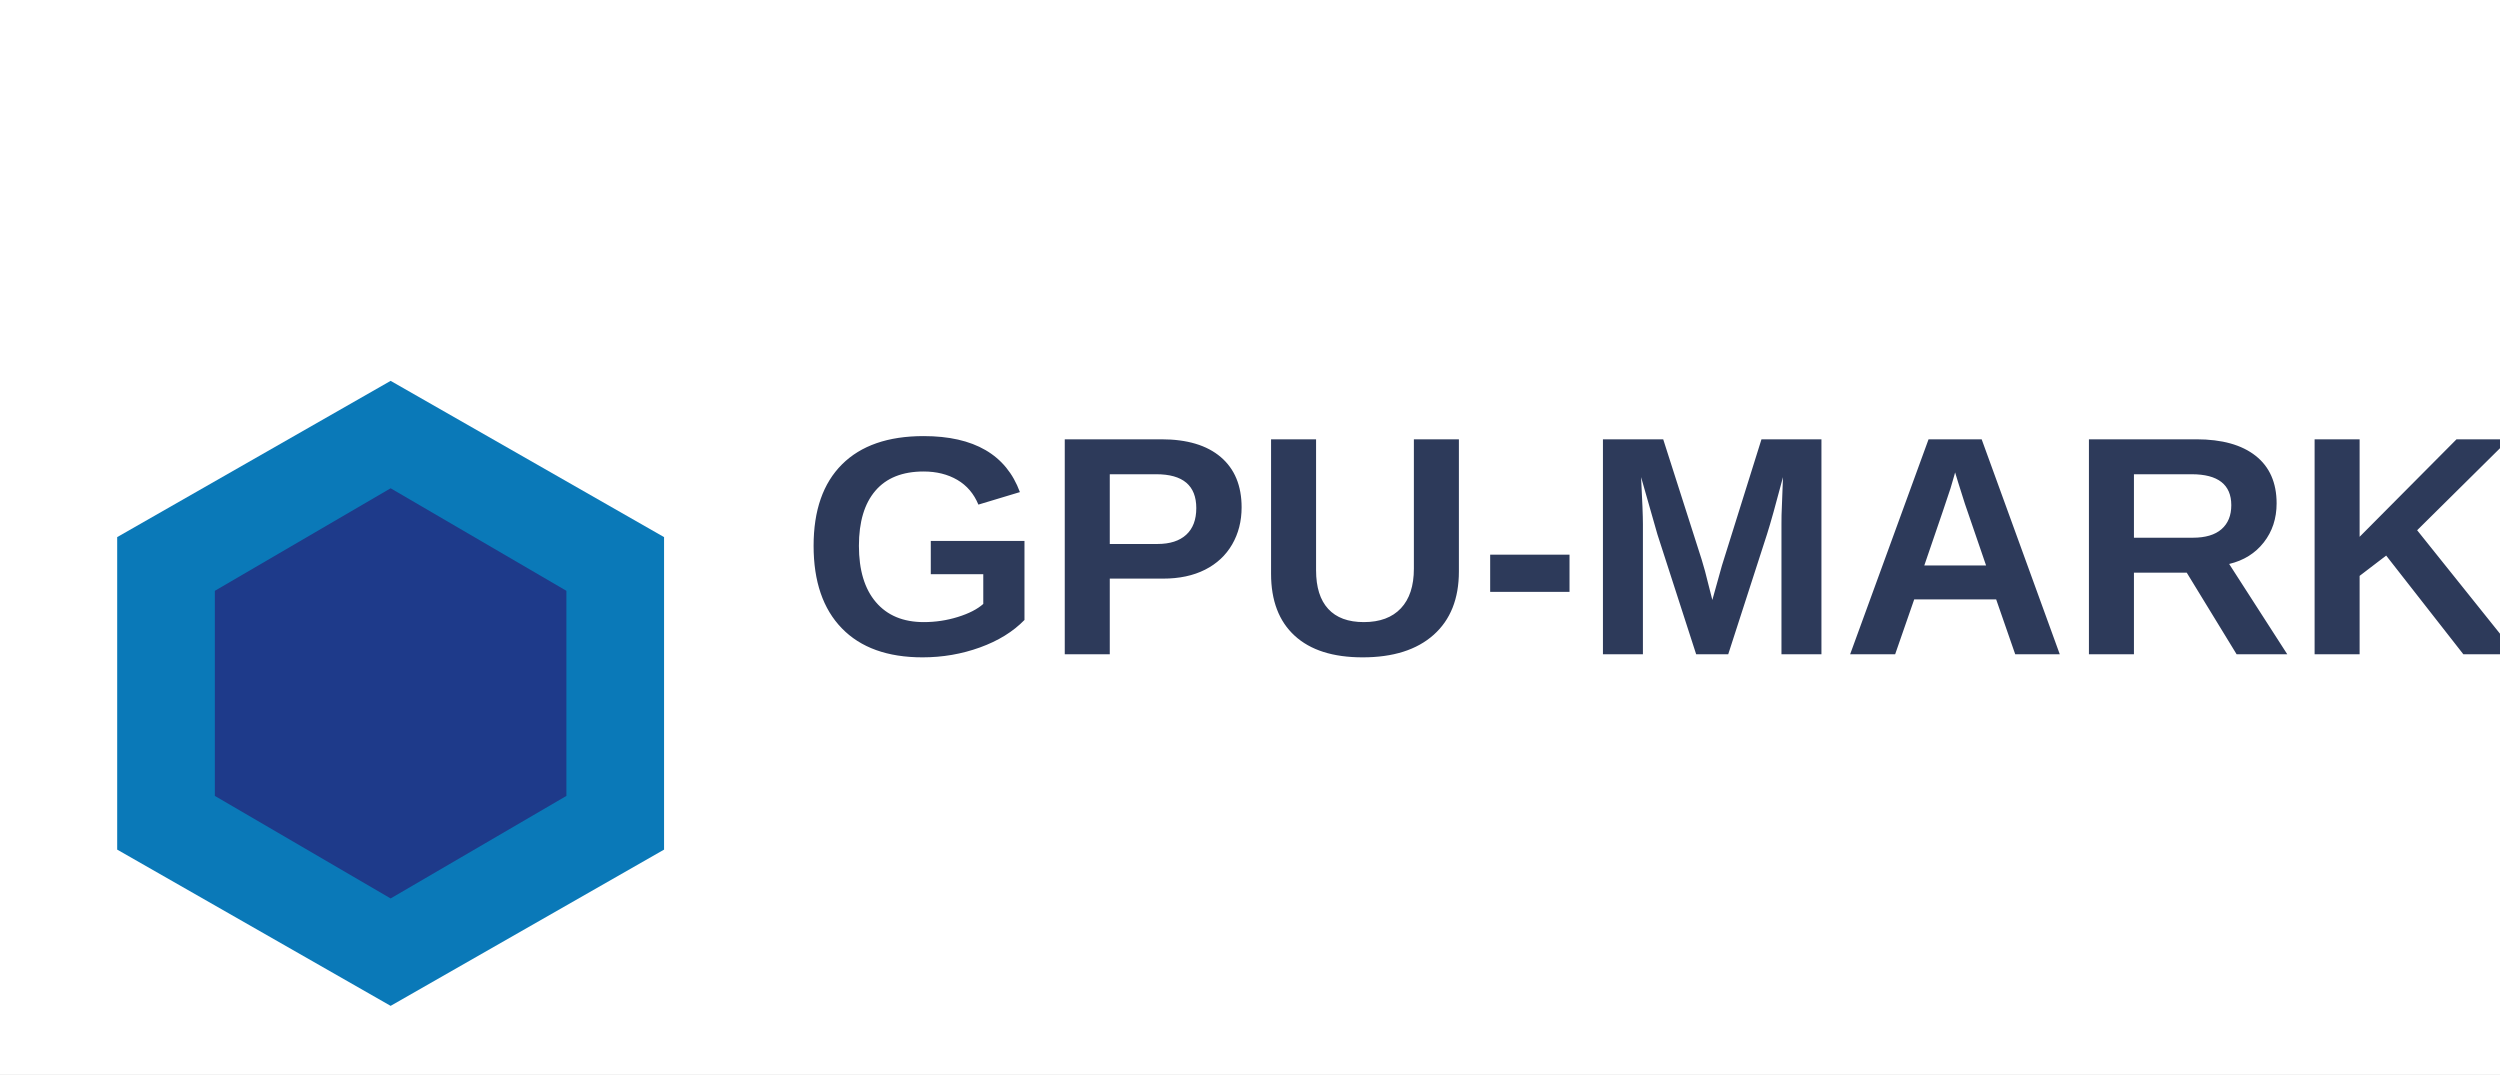
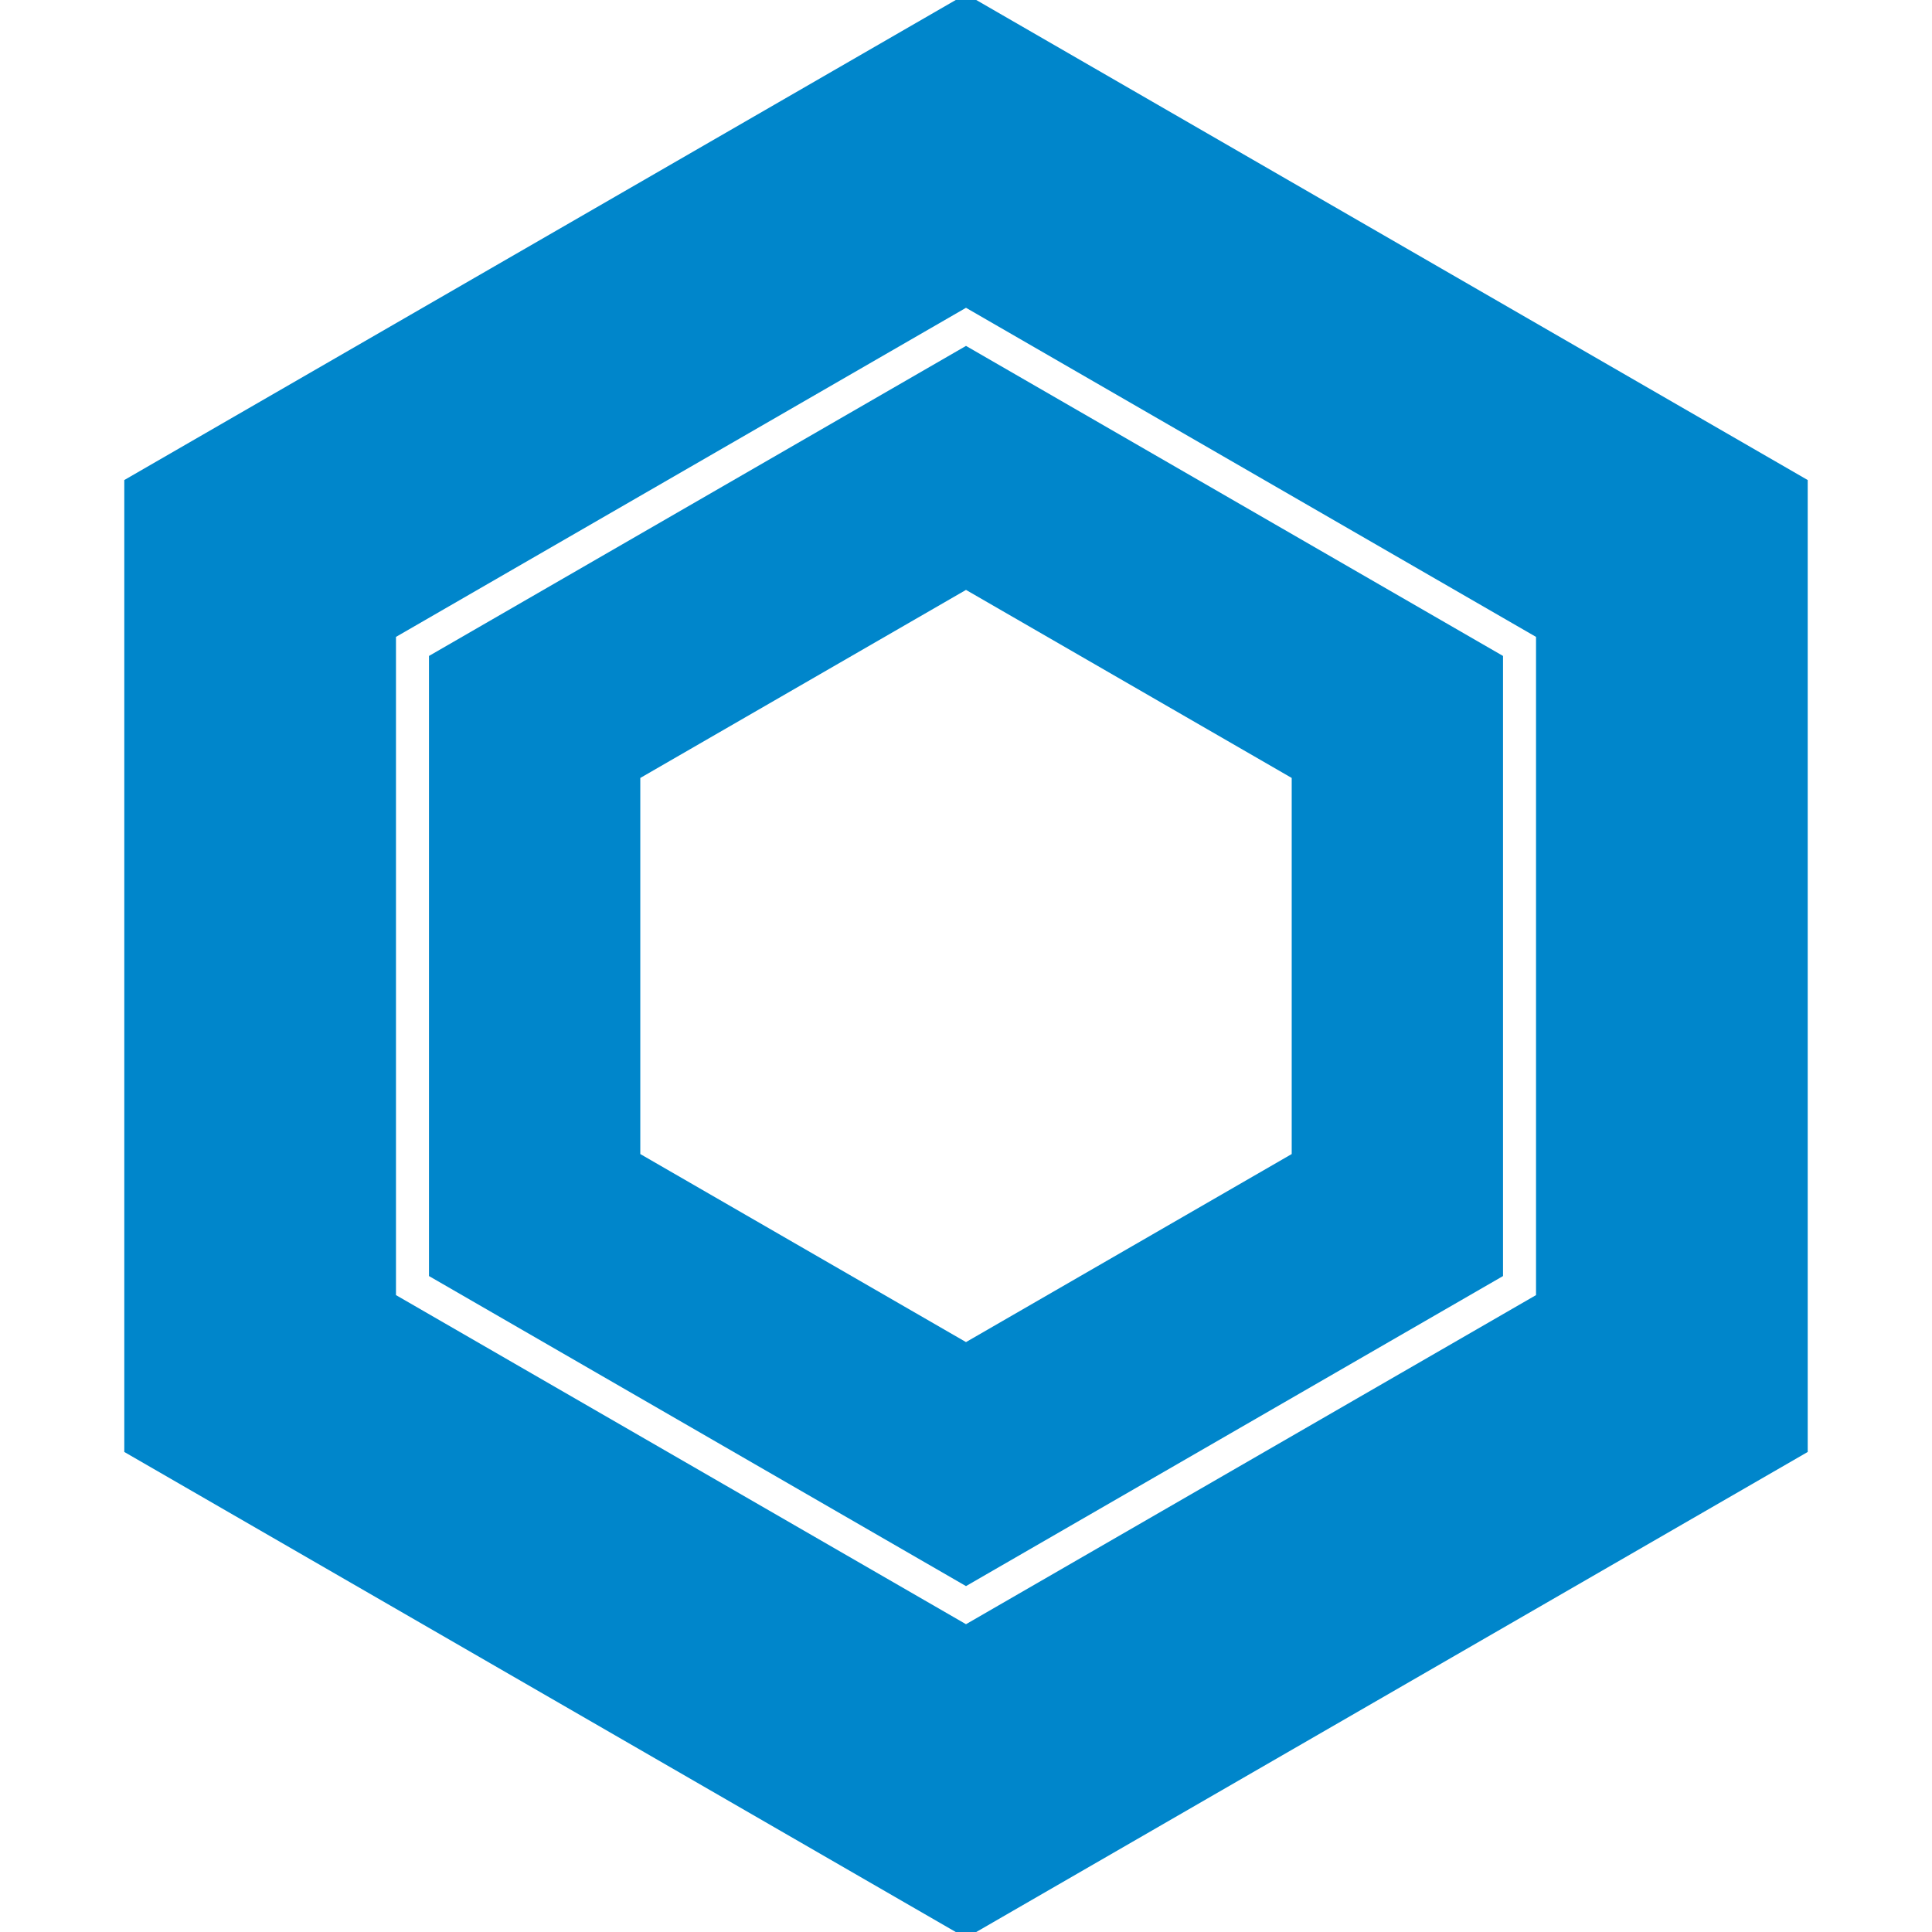
- <svg xmlns="http://www.w3.org/2000/svg" width="512" height="220" viewBox="0 0 512 220" role="img" aria-label="GPU-MARK">
-   <defs>
-     <style>
-       .brand{fill:#2d3a5a;font-family:Arial,Helvetica,sans-serif;font-weight:600}
-     </style>
-   </defs>
-   <rect width="100%" height="100%" fill="#fff" />
-   <g transform="translate(24,24)">
-     <g transform="translate(0,30)">
-       <polygon points="0,56 56,24 112,56 112,120 56,152 0,120" fill="#0a79b8" />
-       <polygon points="20,67 56,46 92,67 92,109 56,130 20,109" fill="#1e3a8a" />
-     </g>
-     <text class="brand" x="140" y="110" font-size="64">GPU-MARK</text>
-   </g>
+ <svg xmlns="http://www.w3.org/2000/svg" viewBox="0 0 256 256">
+   <rect width="256" height="256" fill="#ffffff" />
+   <polygon points="128,20 221.531,74 221.531,182 128,236 34.469,182 34.469,74" fill="none" stroke="#0086CB" stroke-width="36" stroke-linejoin="miter" />
+   <polygon points="128,62 185.158,95 185.158,161 128,194 70.842,161 70.842,95" fill="none" stroke="#0086CB" stroke-width="28" stroke-linejoin="miter" />
</svg>
